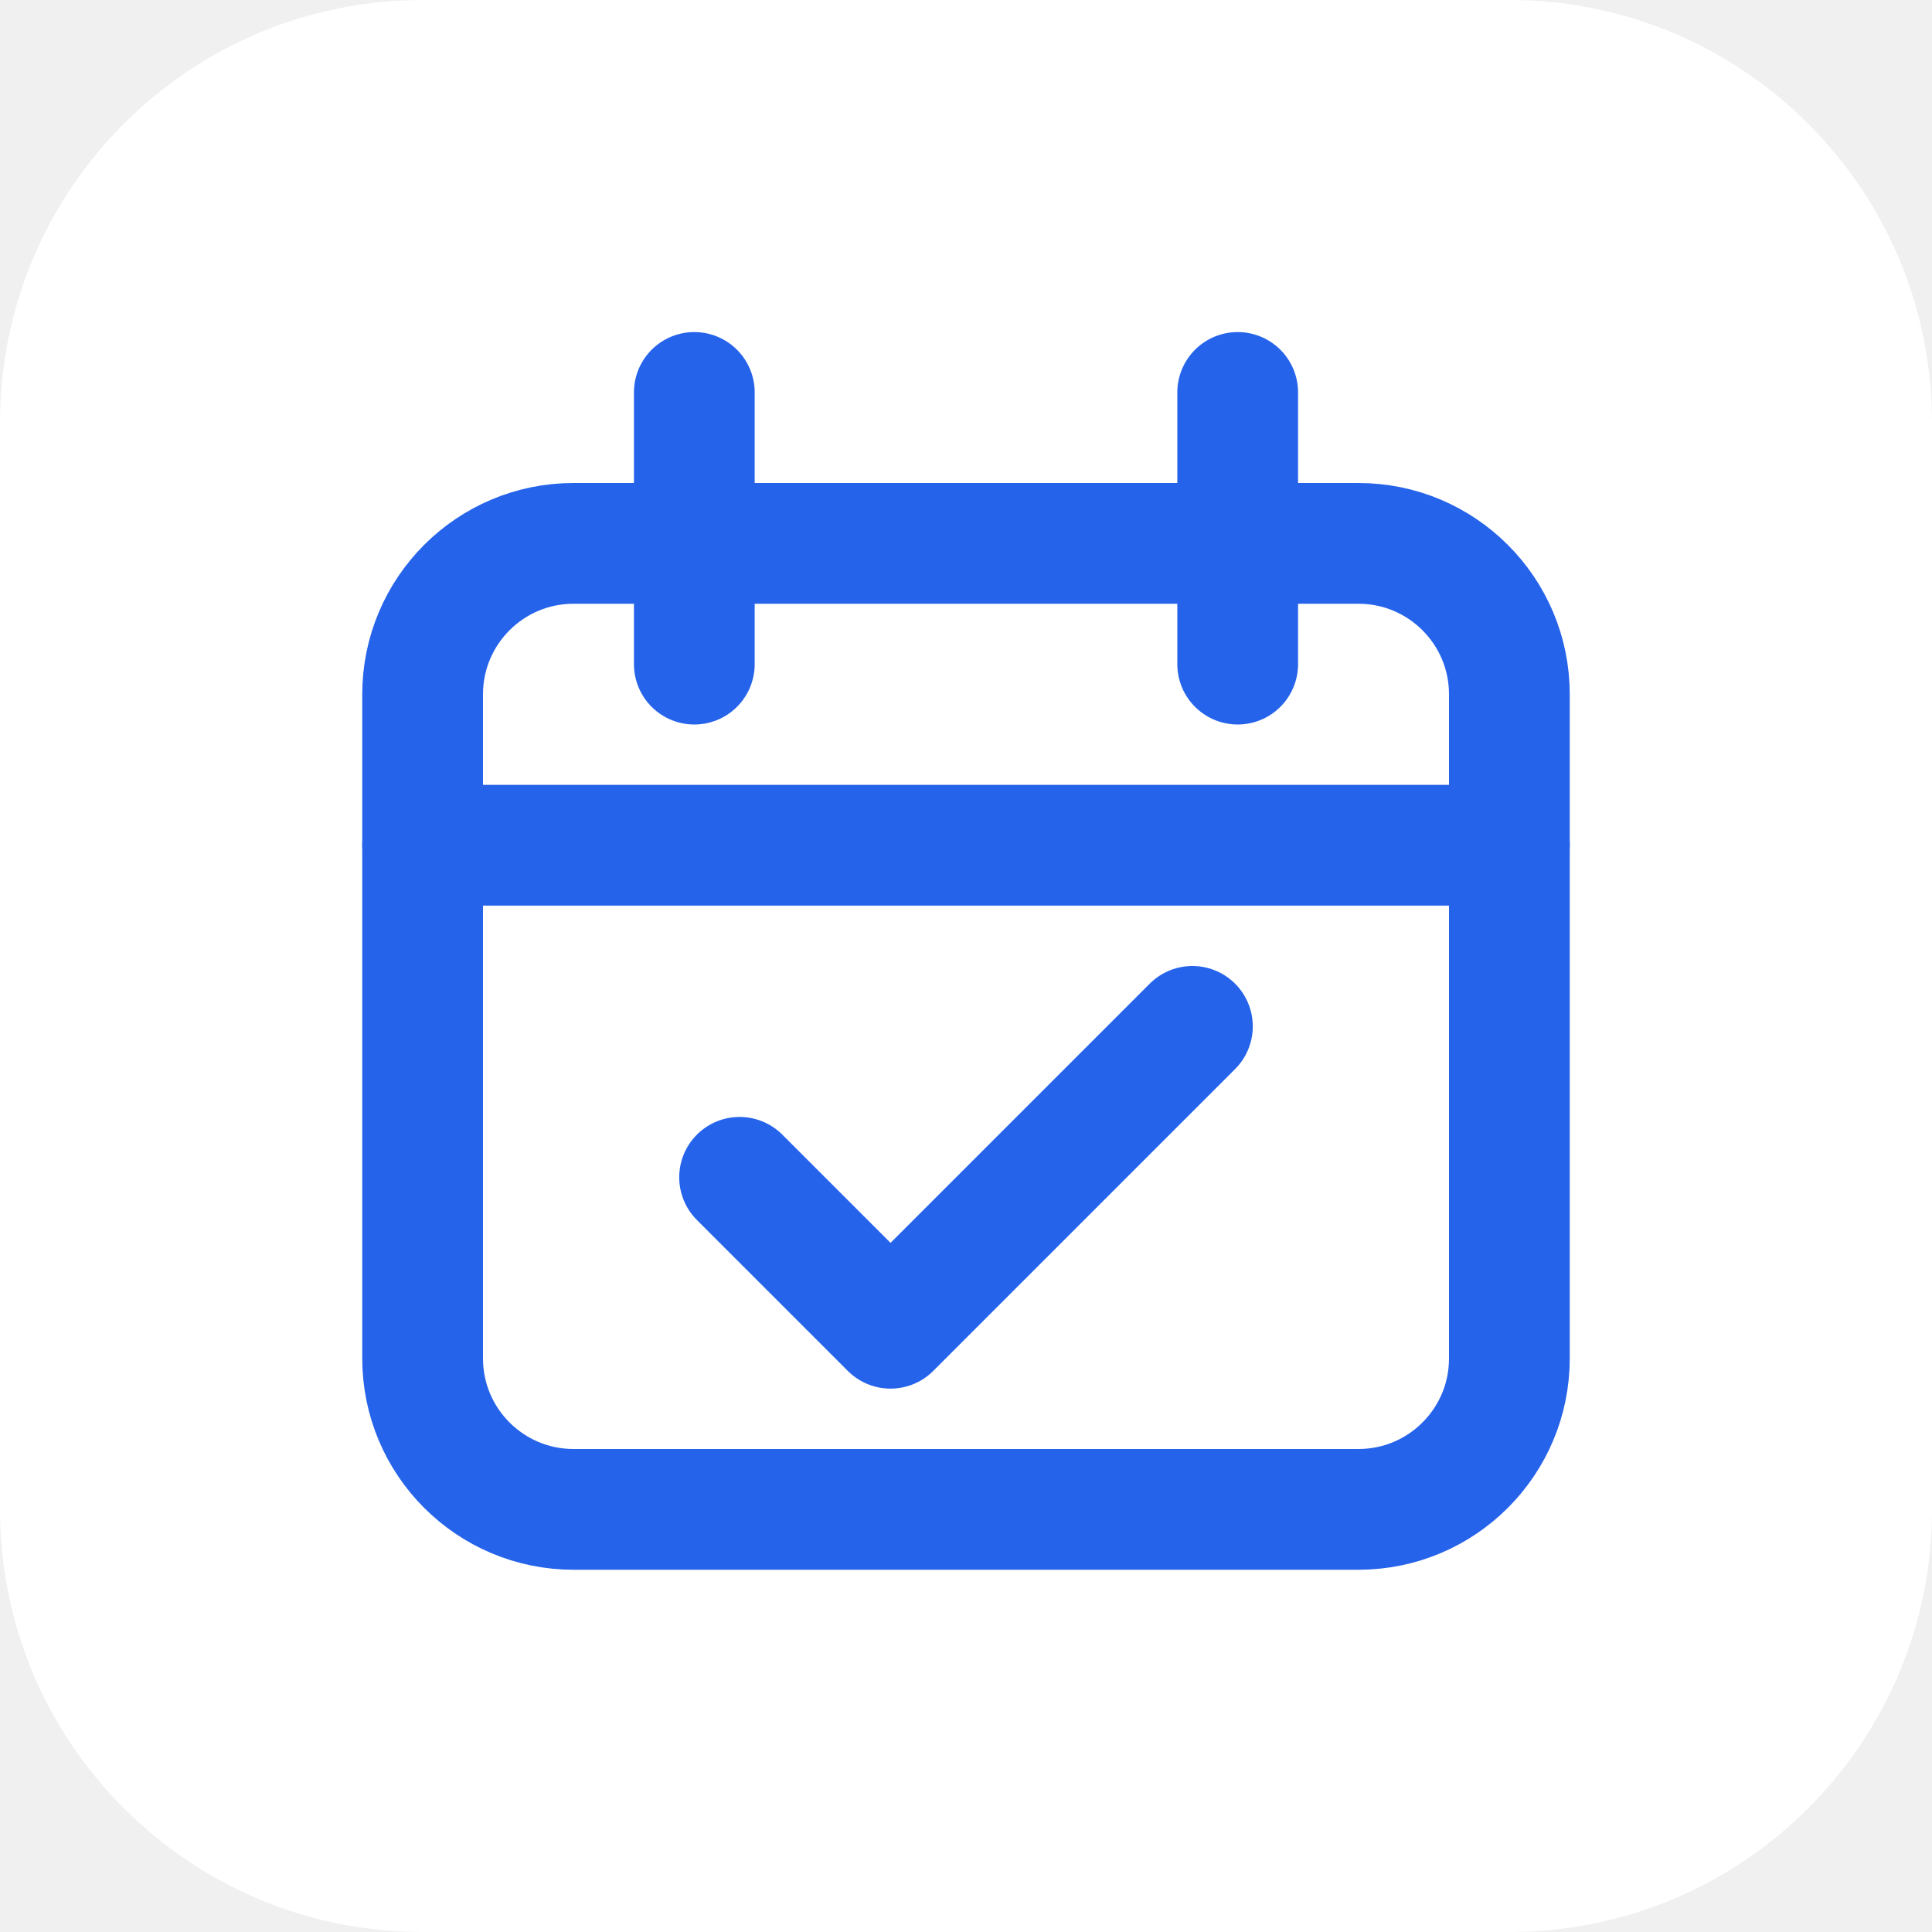
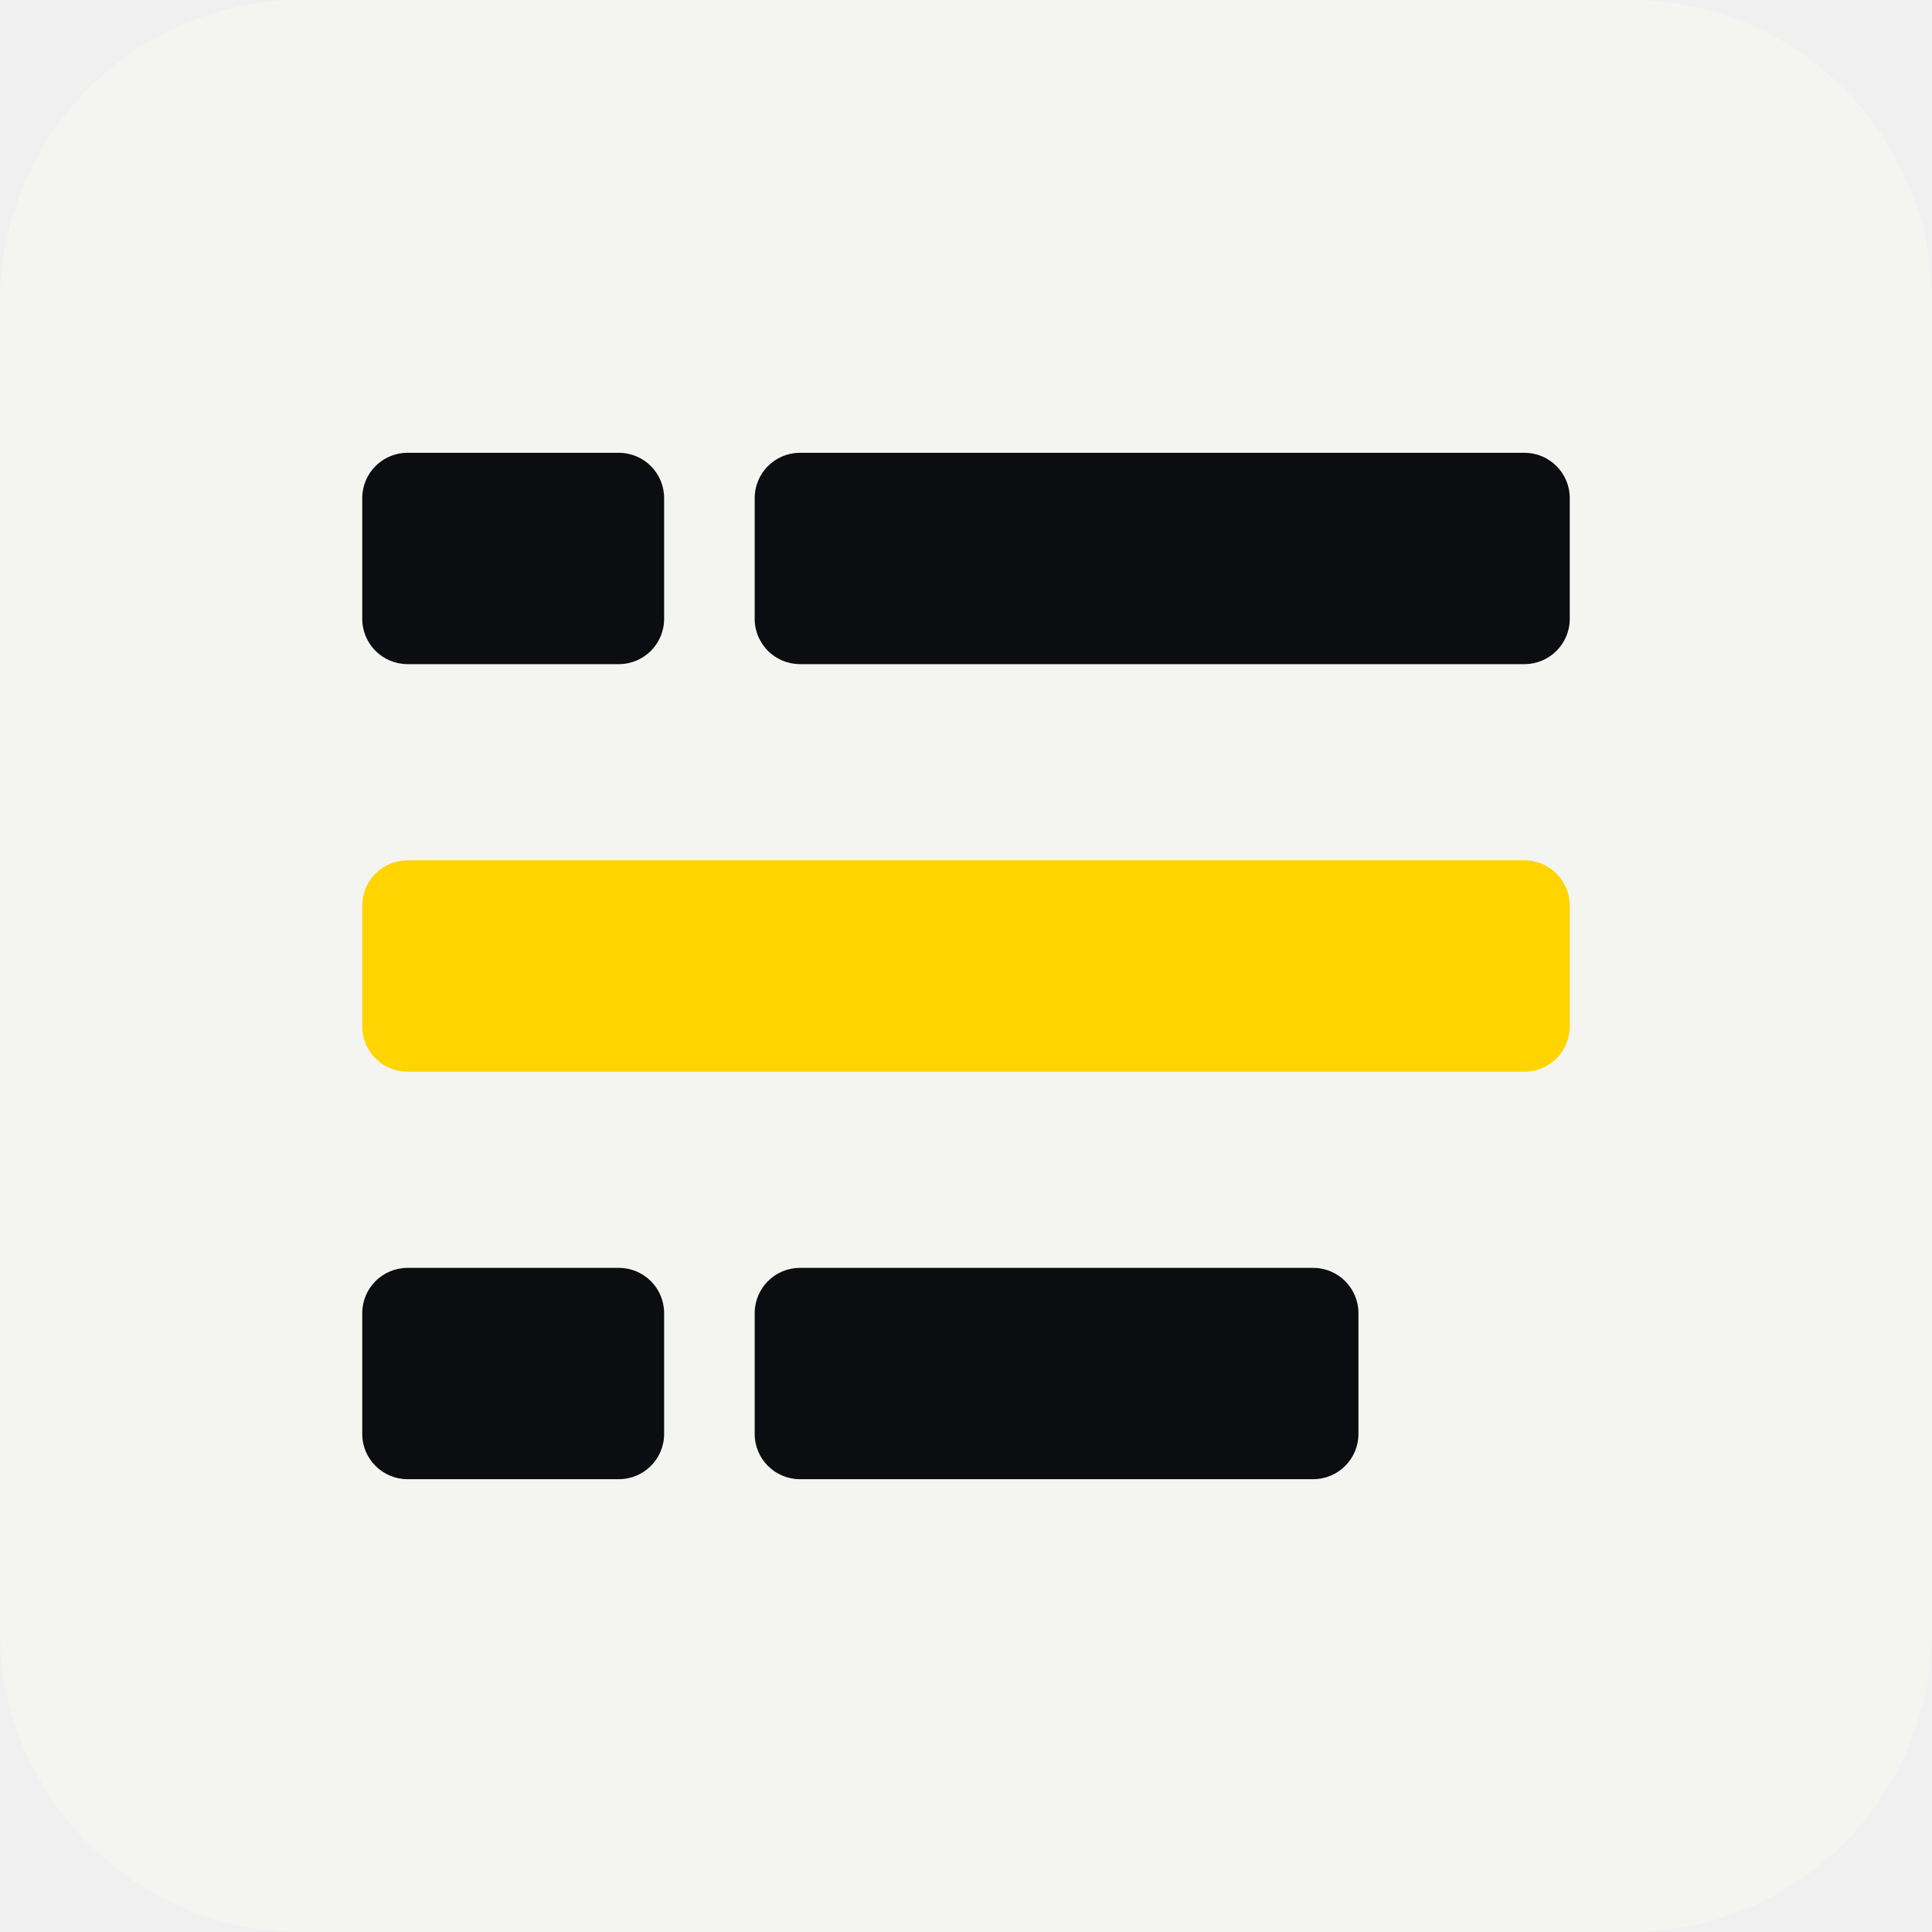
<svg xmlns="http://www.w3.org/2000/svg" viewBox="0 0 64 64" role="img" aria-labelledby="title">
-   <rect width="64" height="64" rx="14" fill="#FFFFFF" />
-   <g fill="none" stroke="#2563EB" stroke-width="4" stroke-linecap="round" stroke-linejoin="round">
-     <rect x="14" y="18" width="36" height="32" rx="5" />
-     <path d="M14 28h36" />
-     <path d="M23 13v9M41 13v9" />
-     <path d="M24.5 39l5 5 10-10" />
+   <rect width="64" height="64" rx="10" fill="#F4F4F1" />
+   <g fill="#0B0D10">
+     <rect x="12" y="15" width="10" height="7" rx="1.5" />
+     <rect x="25" y="15" width="27" height="7" rx="1.5" />
+     <rect x="12" y="42" width="10" height="7" rx="1.5" />
+     <rect x="25" y="42" width="20" height="7" rx="1.5" />
  </g>
+   <rect x="12" y="28.5" width="40" height="7" rx="1.5" fill="#FFD400" stroke="#0B0D10" stroke-width="0" />
</svg>
